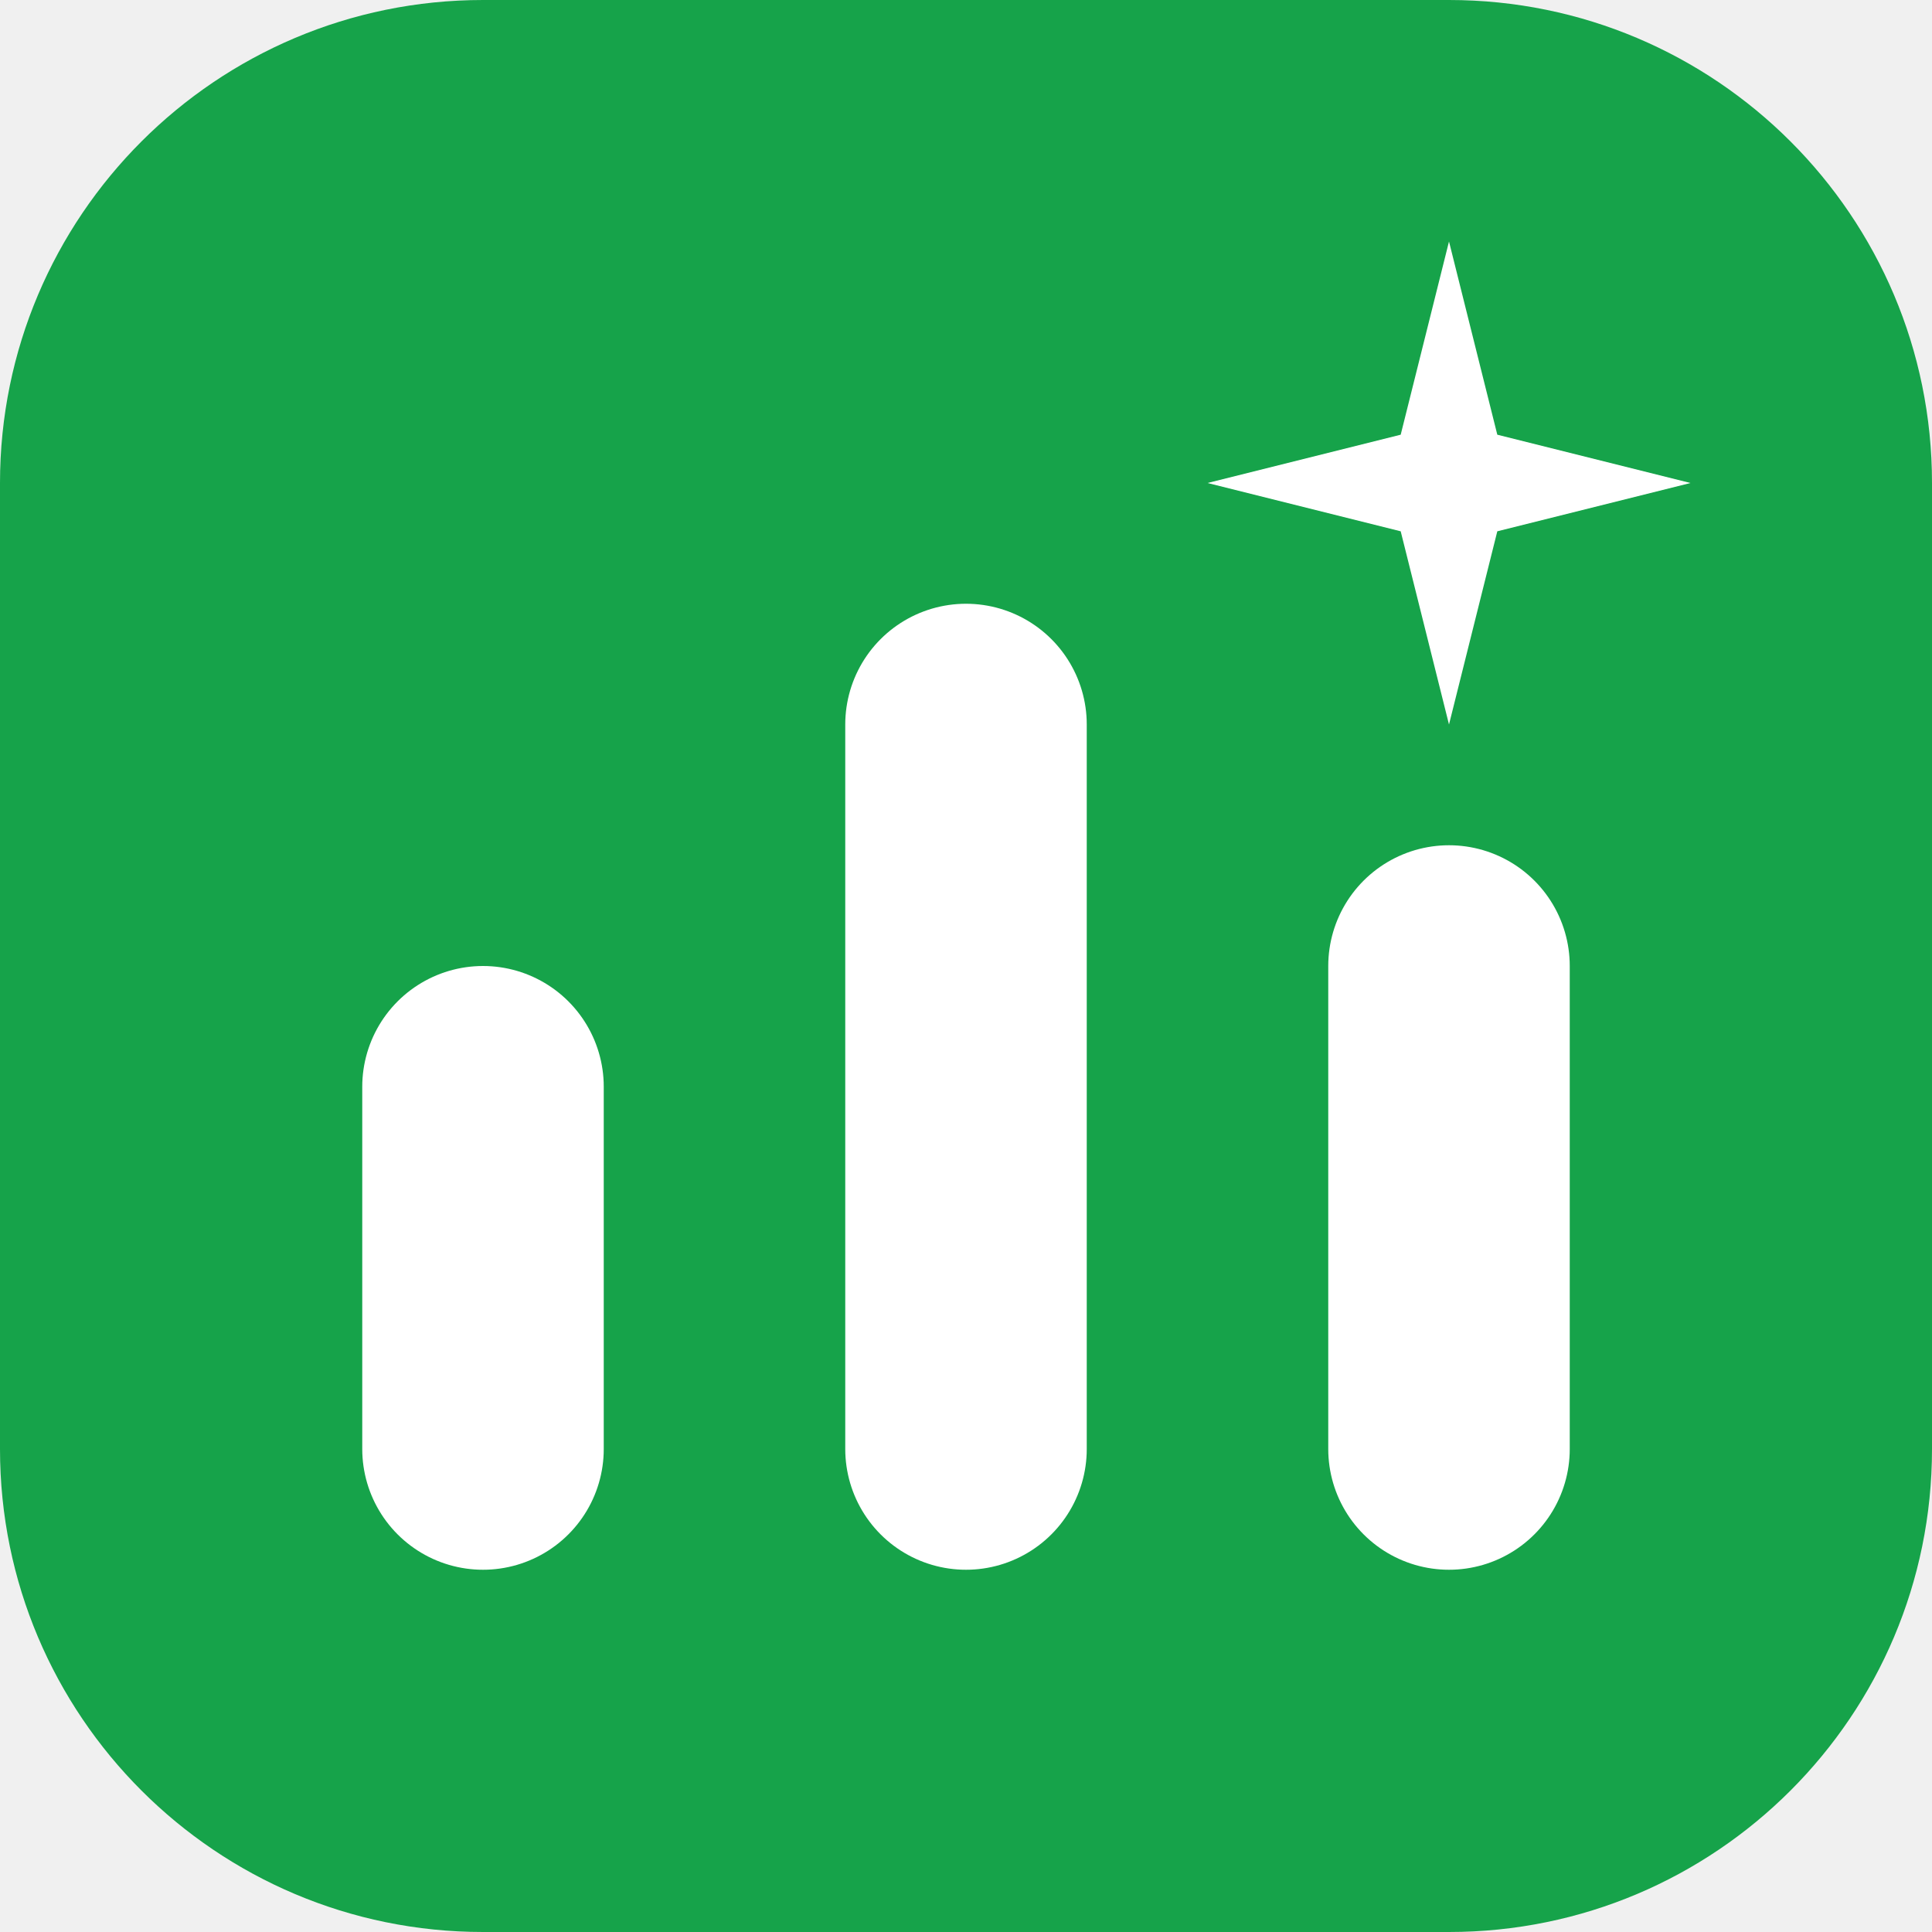
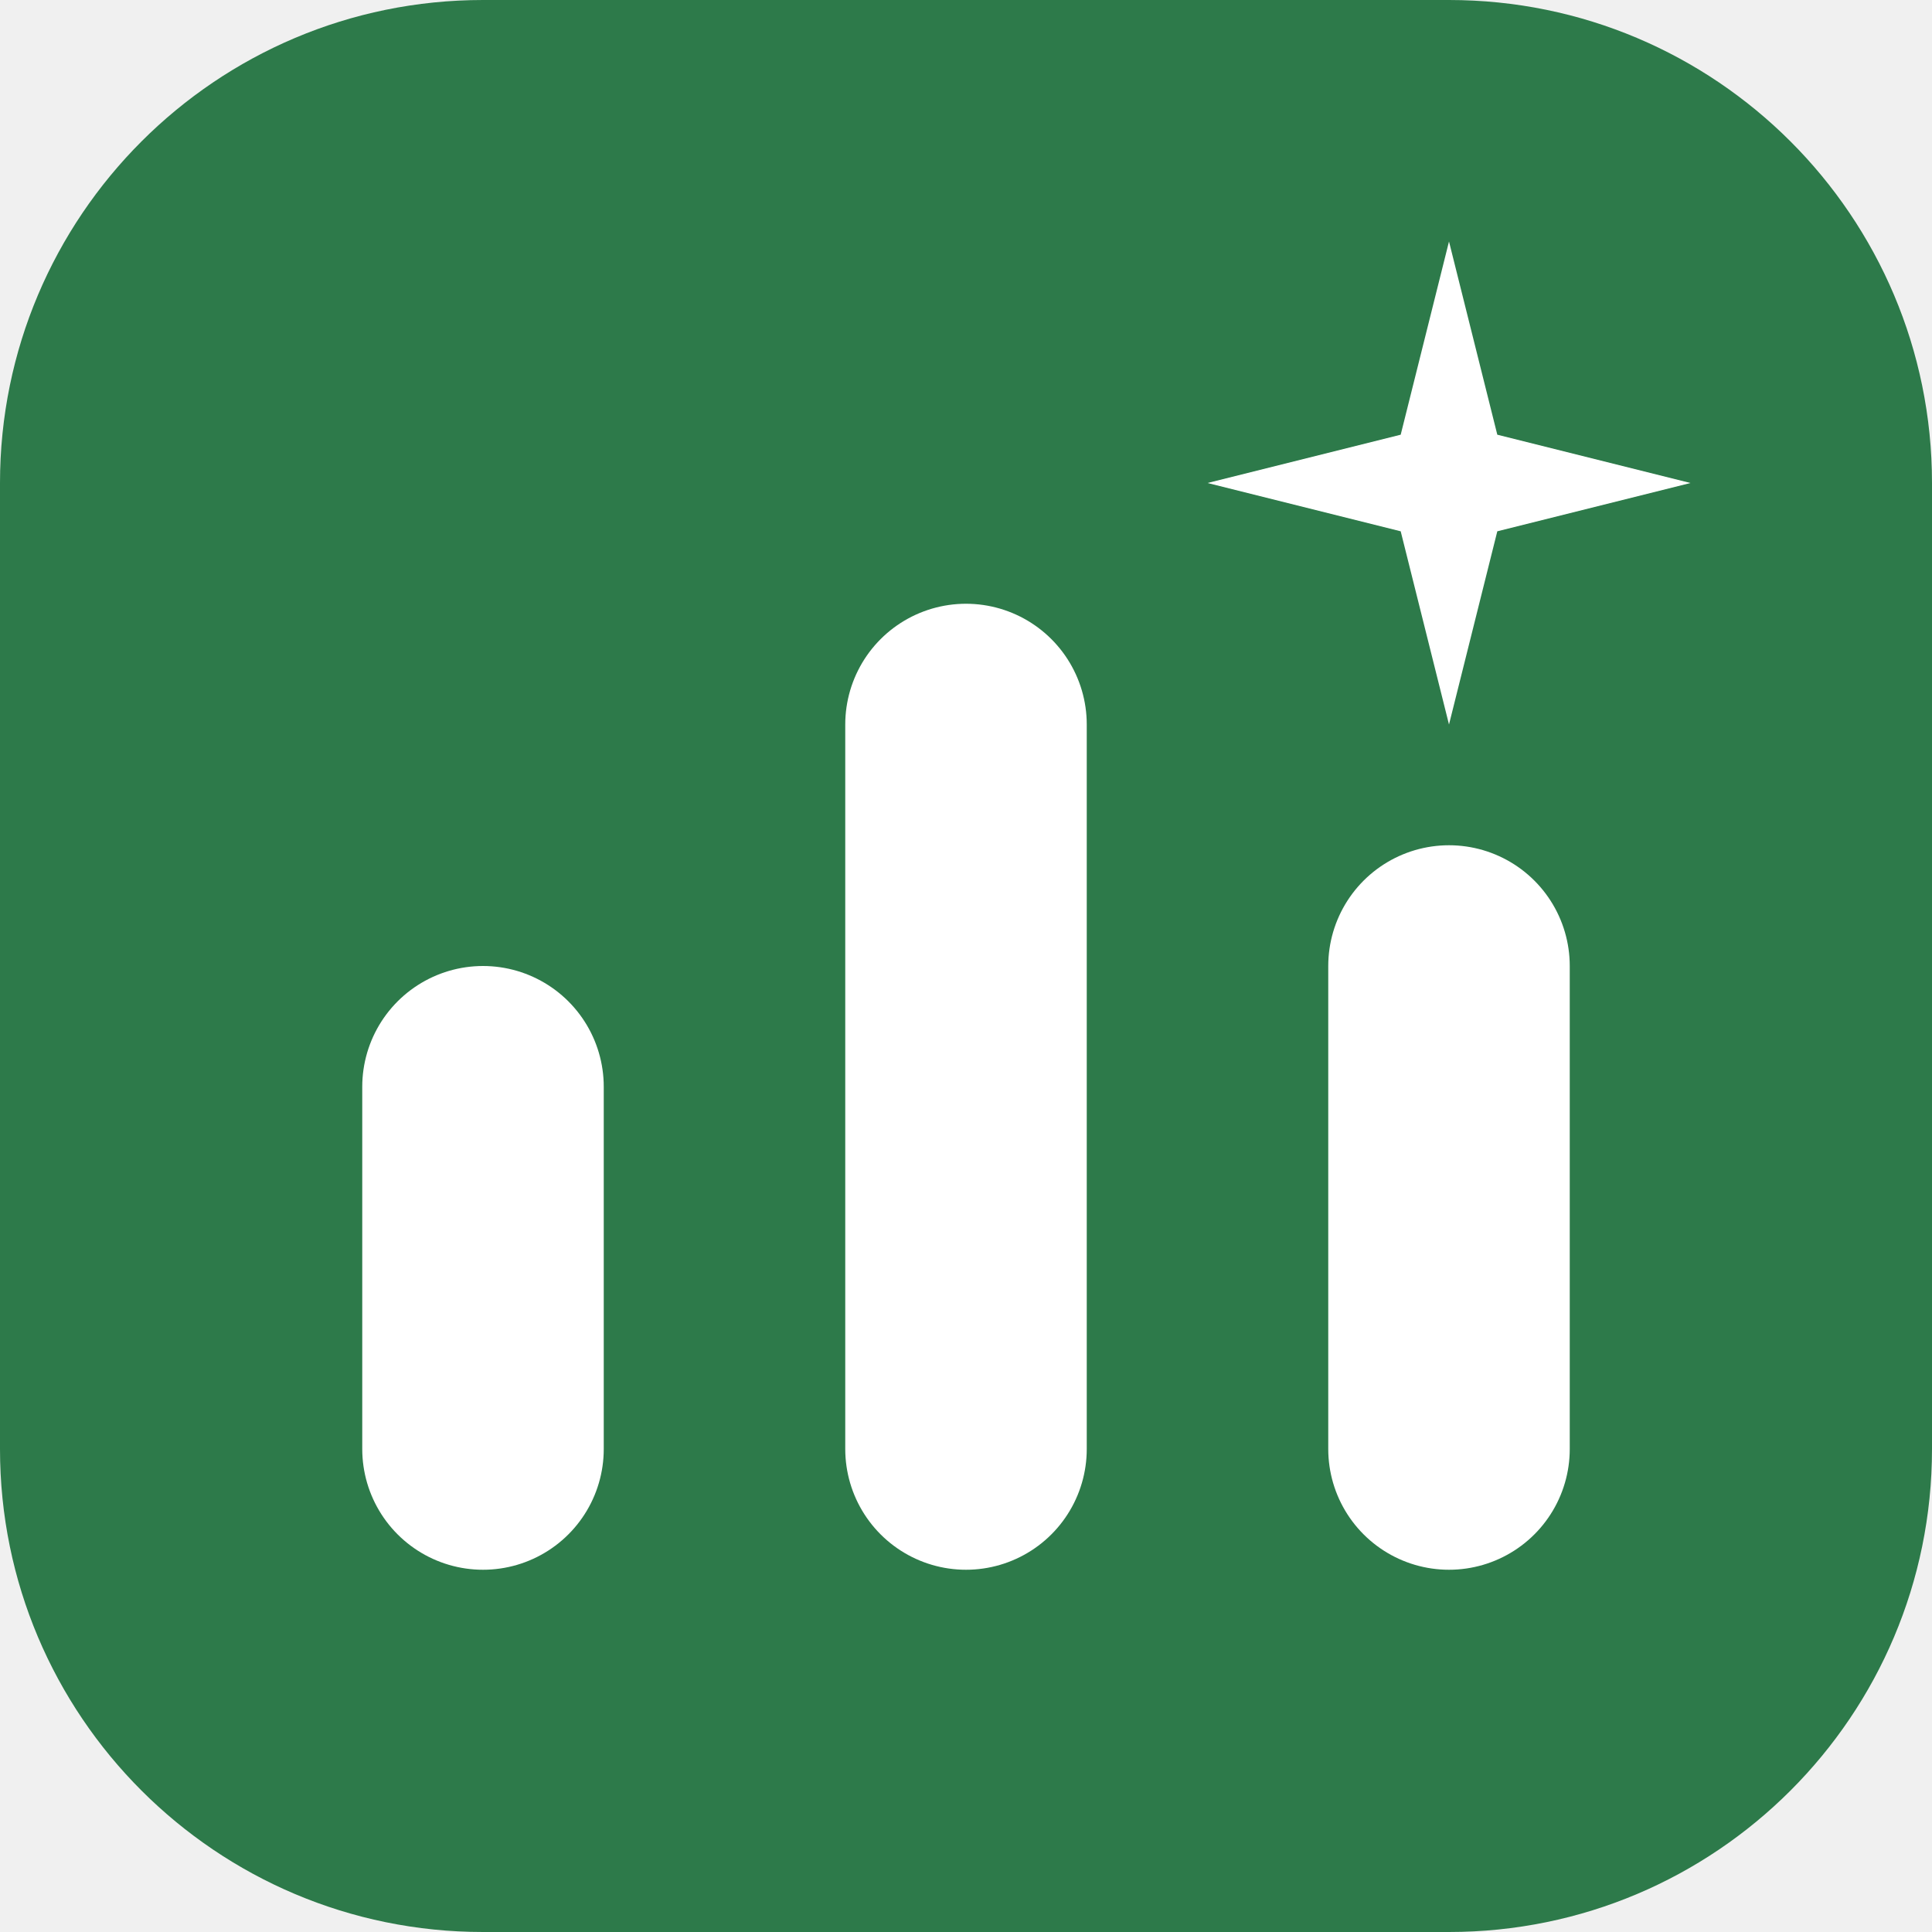
<svg xmlns="http://www.w3.org/2000/svg" viewBox="8 8 32 32" fill="none">
-   <rect x="8" y="8" width="32" height="32" rx="8" fill="#16A34A" />
+   <rect x="8" y="8" width="32" height="32" rx="8" fill="#2d7a4a" />
  <path d="M16 32V26M24 32V20M32 32V24" stroke="white" stroke-width="4" stroke-linecap="round" />
  <path d="M32 12L32.8 15.2L36 16L32.8 16.8L32 20L31.2 16.8L28 16L31.2 15.2L32 12Z" fill="white" />
</svg>
